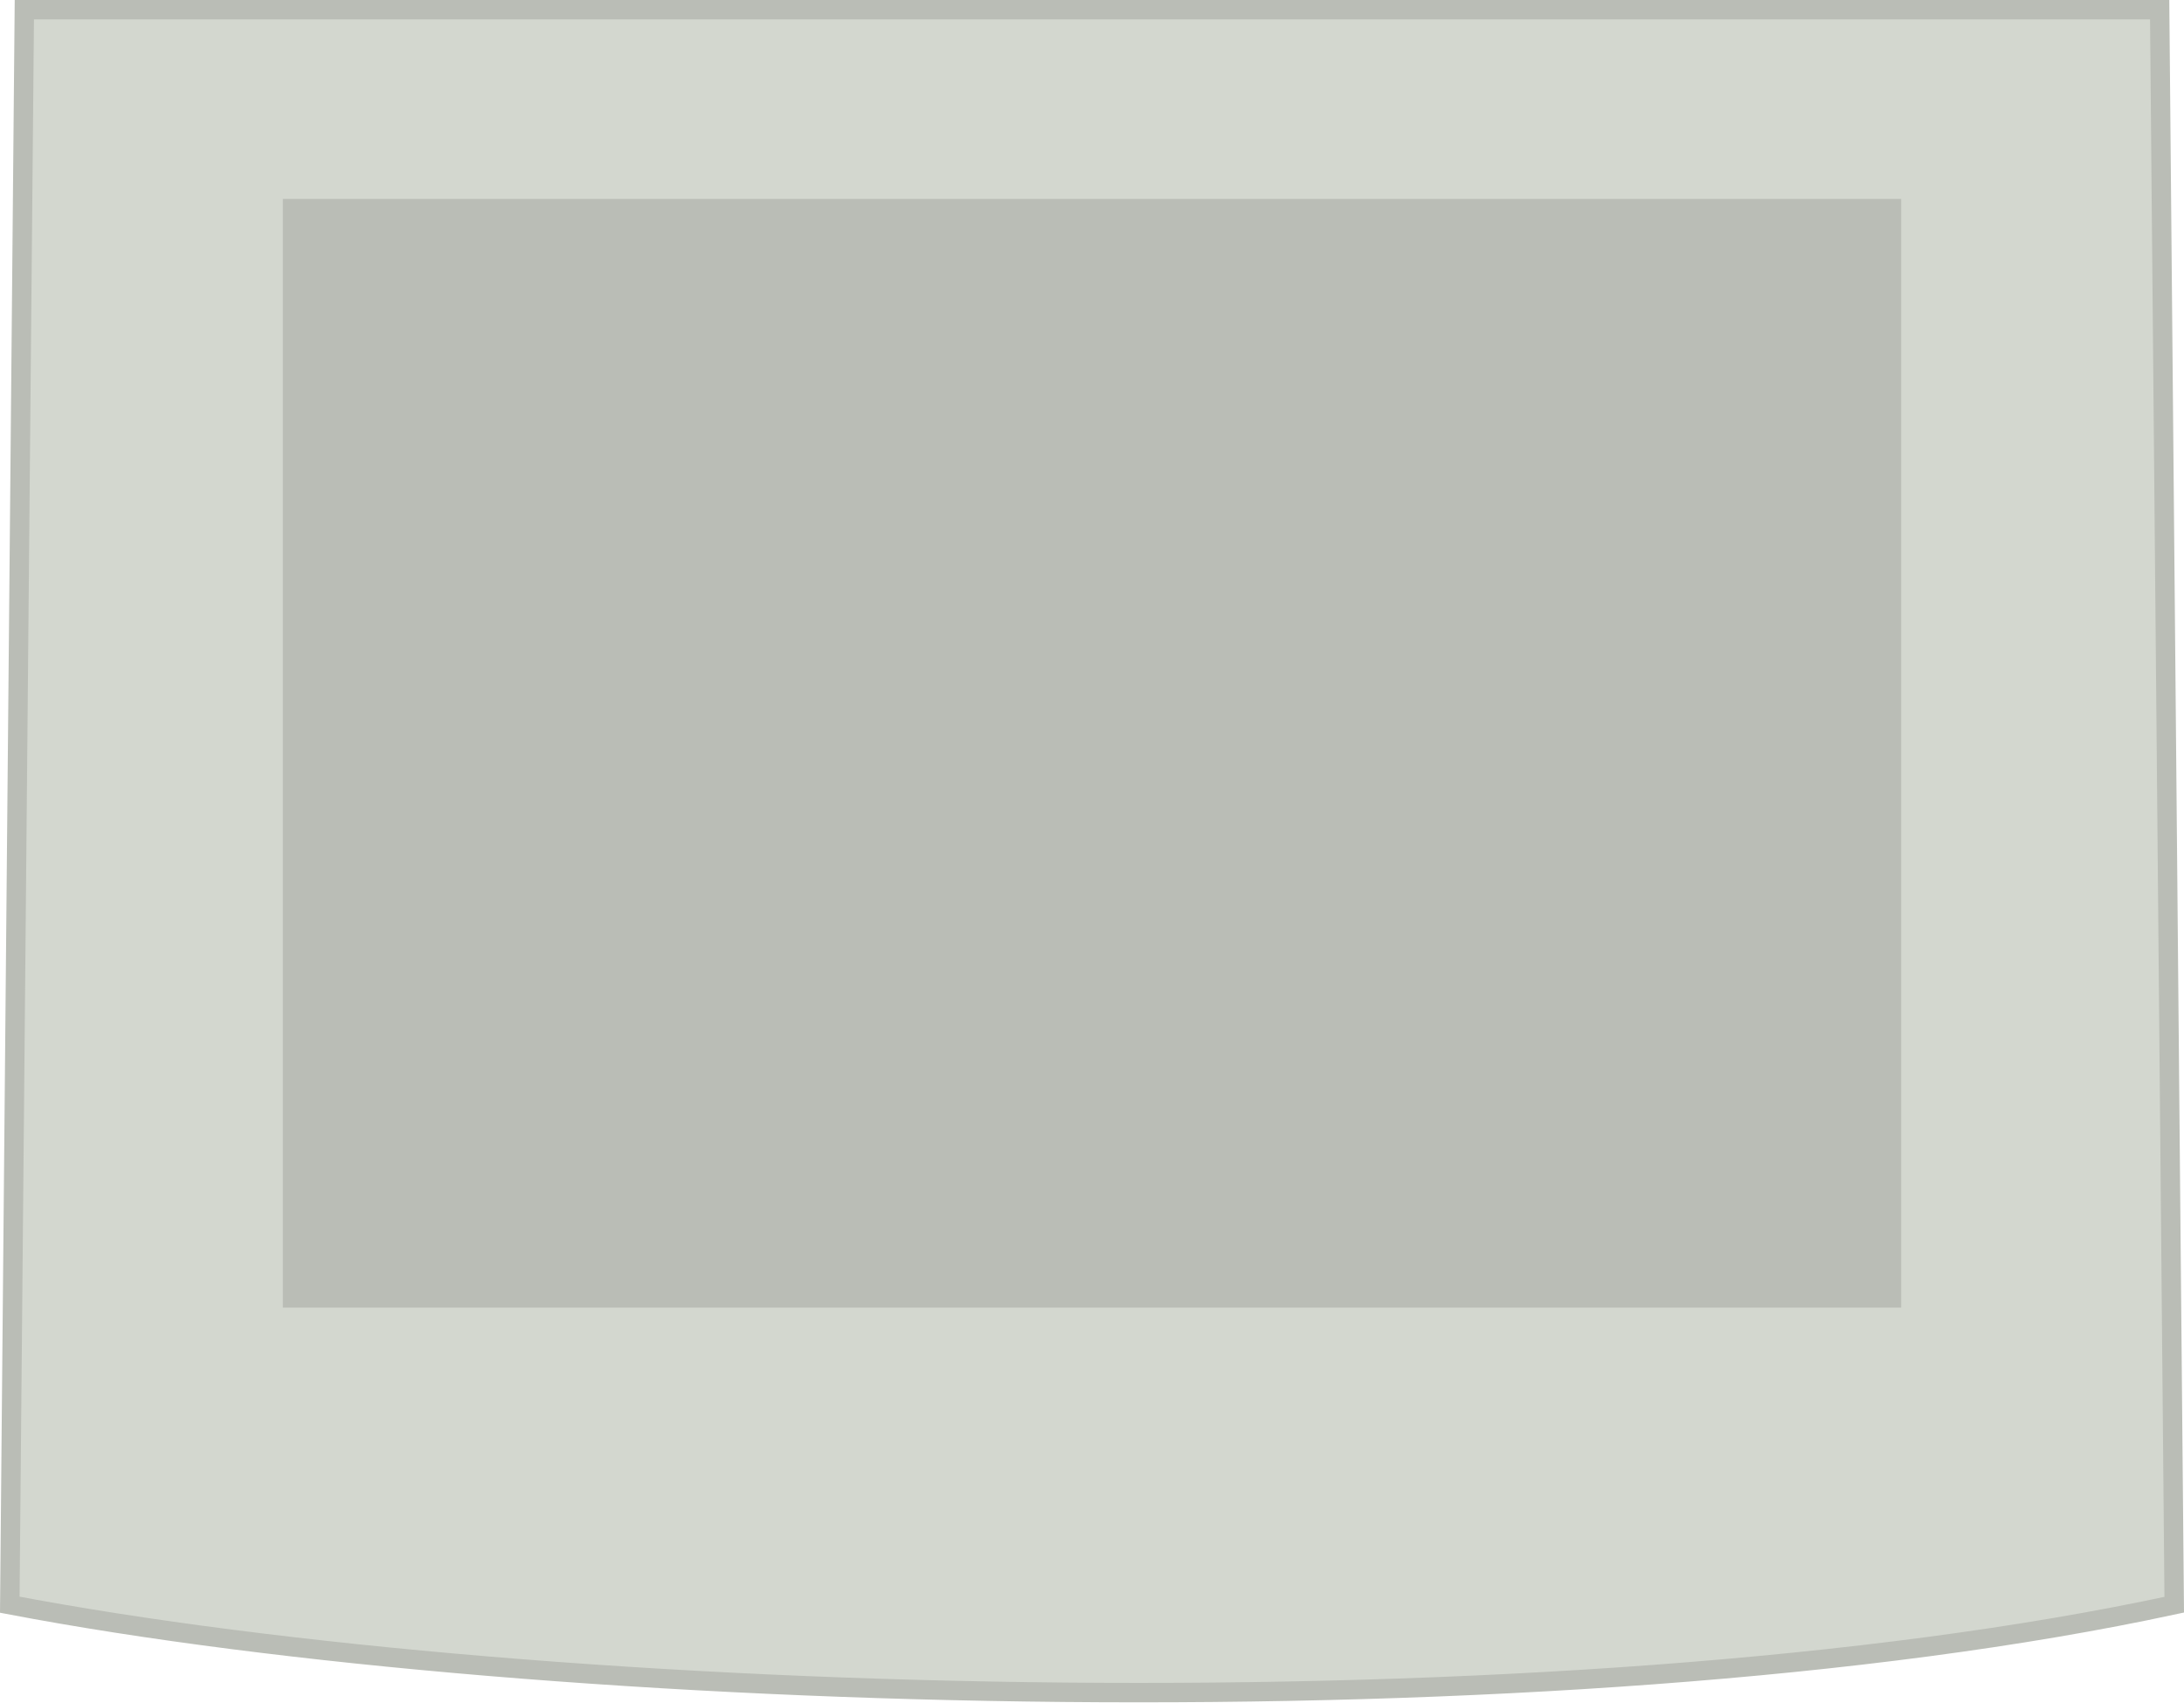
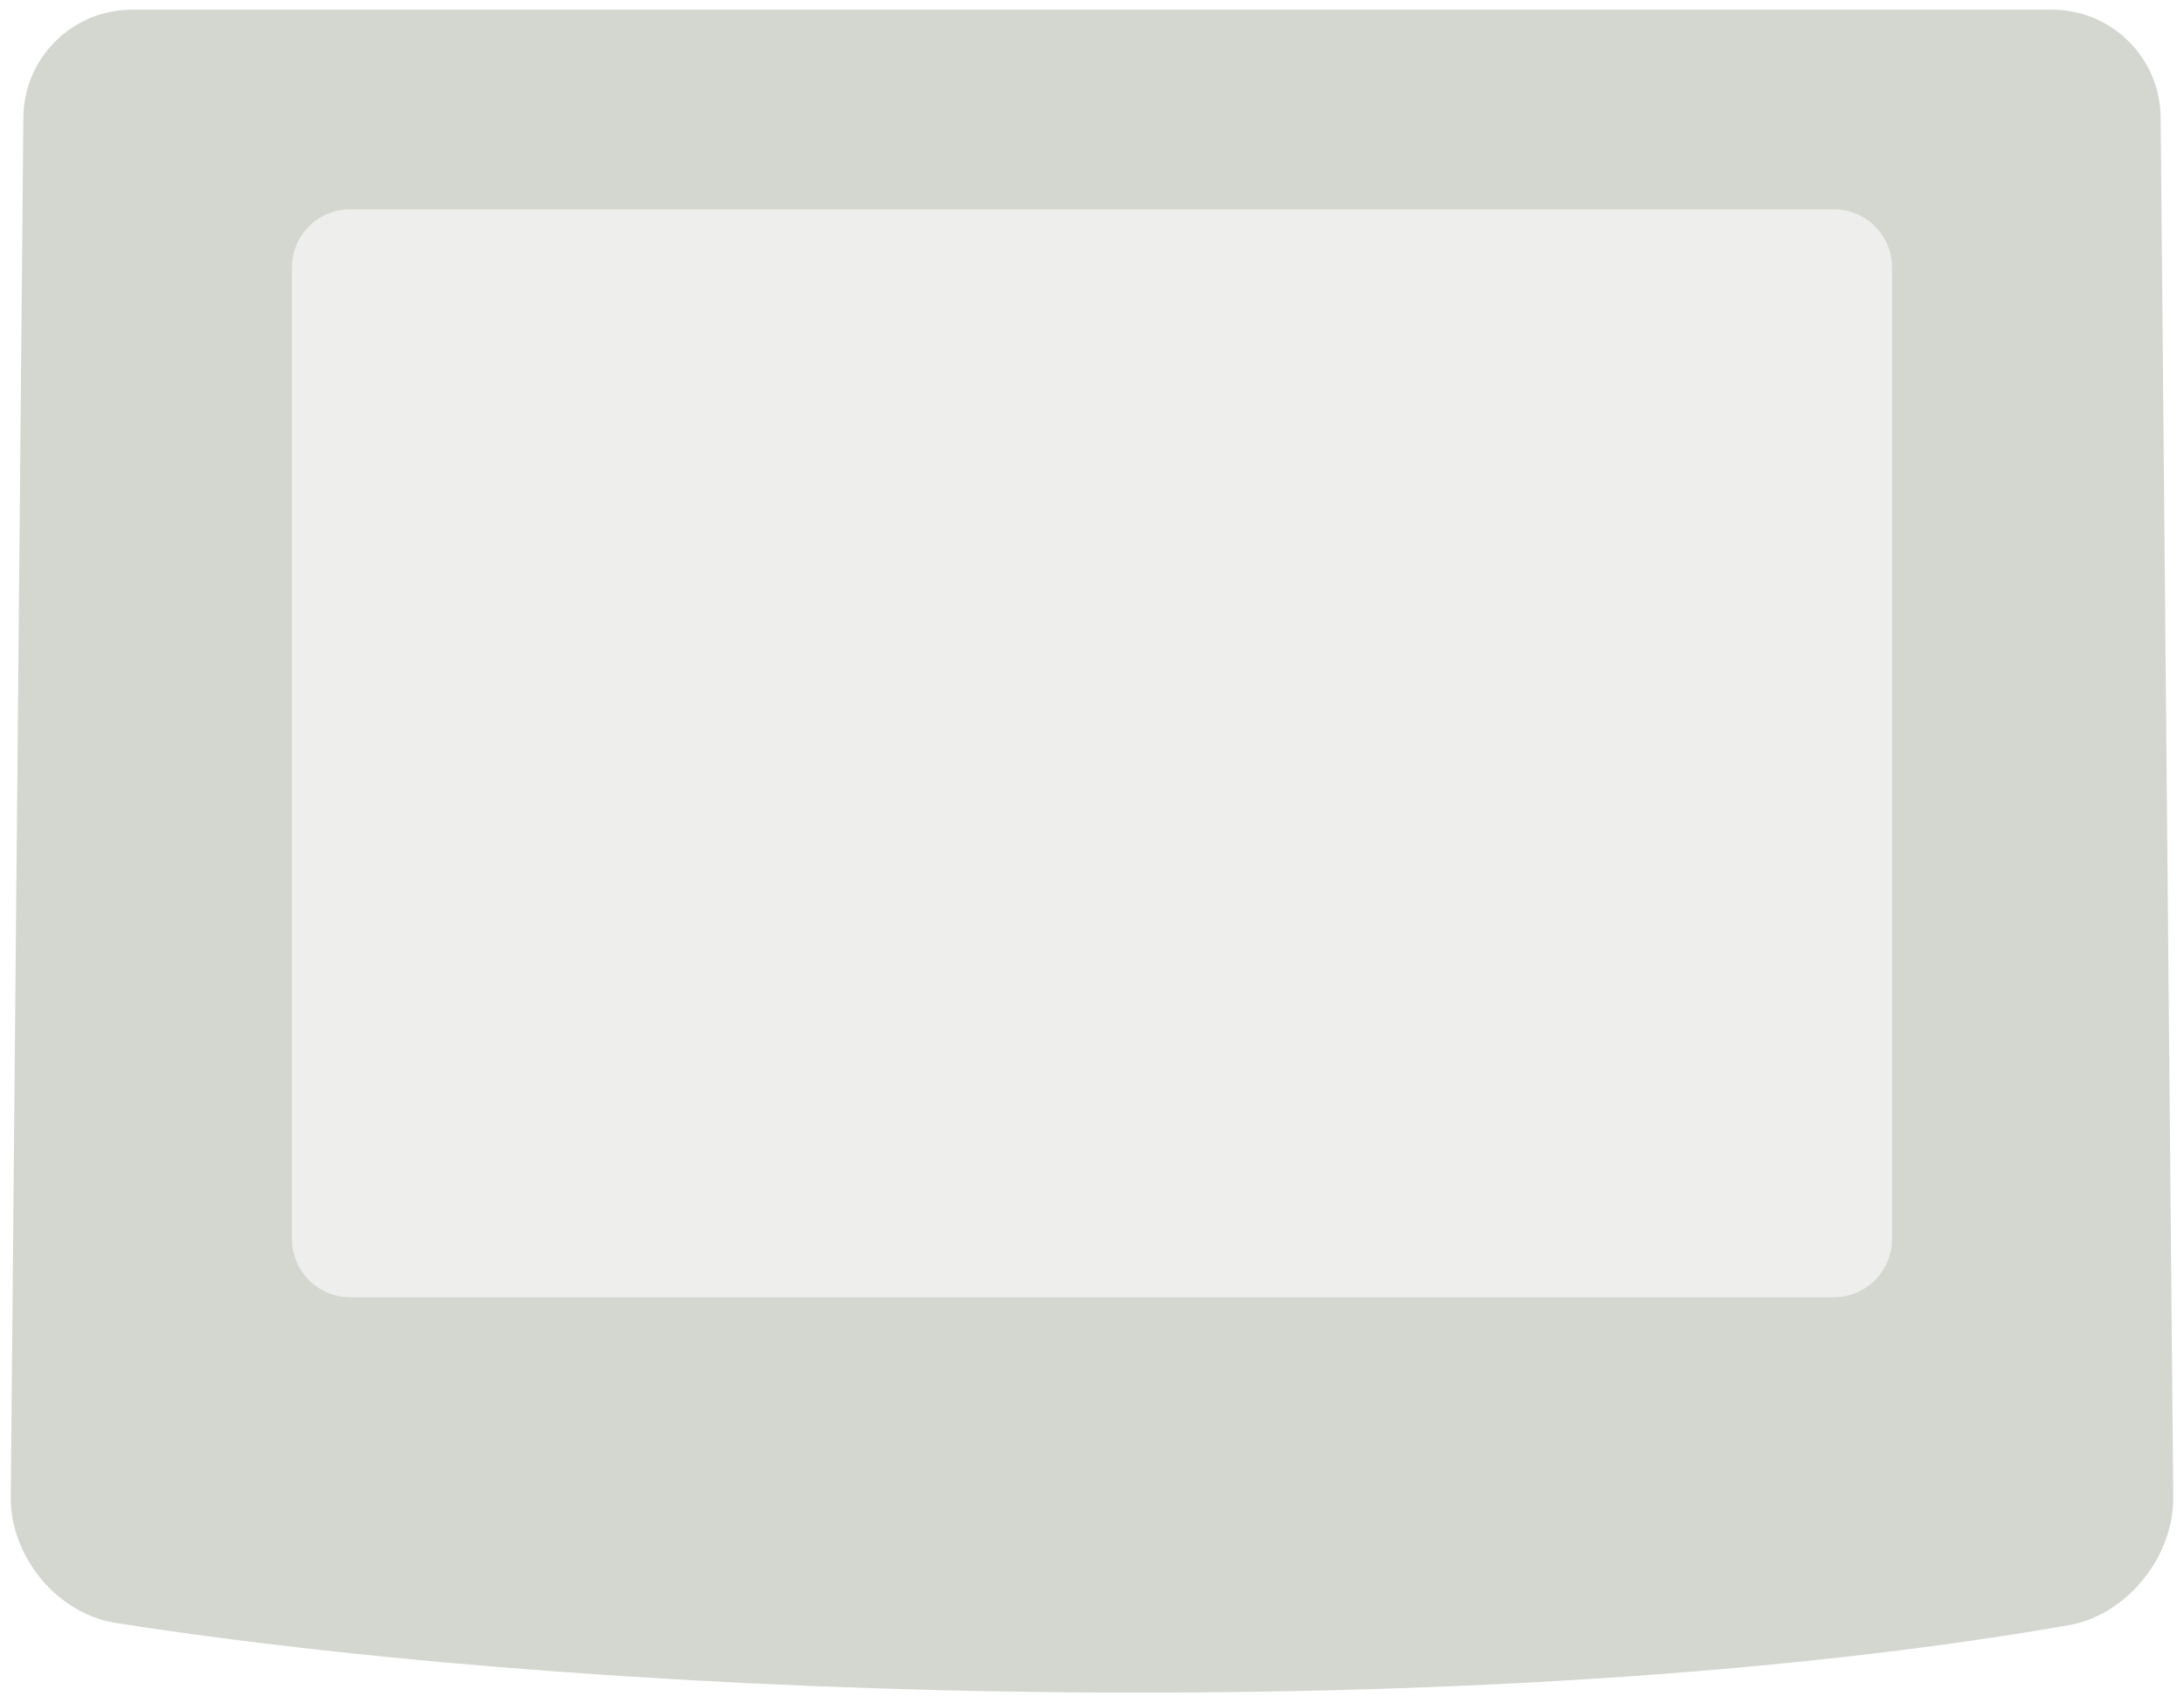
<svg xmlns="http://www.w3.org/2000/svg" id="svg86858" version="1.1" width="112.476" height="87.659">
-   <defs id="defs86862" />
+   <defs id="defs86862">
+     </defs>
  <g style="display:inline" transform="matrix(0.5941502,0,0,0.6753128,402.4199,-76.93411)" id="g4353-0">
-     <path style="fill:#d3d7cf;fill-opacity:1;stroke:#babdb6;stroke-width:1px;stroke-linecap:butt;stroke-linejoin:miter;stroke-opacity:1" d="M 4.281,3.375 3.531,85.5 C 31.076,90.741 83.579,92.281 115,85.5 L 114.25,3.375 Z" transform="matrix(1.683076,0,0,1.480795,-682.3986,109.6664)" id="path3568-6" />
-     <rect style="color:#000000;display:inline;overflow:visible;visibility:visible;fill:#babdb6;fill-opacity:1;fill-rule:nonzero;stroke:#babdb6;stroke-width:1.579;stroke-linecap:butt;stroke-linejoin:miter;stroke-miterlimit:4;stroke-dasharray:none;stroke-dashoffset:0;stroke-opacity:1;marker:none;enable-background:accumulate" id="rect10889" width="138.7" height="82.952" x="-652" y="129.881" />
+     <path style="fill:#d3d7cf;fill-opacity:1;stroke:none;stroke-width:1px;stroke-linecap:butt;stroke-linejoin:miter;stroke-opacity:1" d="M 4.231,8.915 3.582,79.96 c -0.028,3.06 2.386,6.008 5.409,6.48 26.883,4.196 70.924,5.29 100.571,0.116 3.014,-0.526 5.415,-3.537 5.388,-6.596 L 114.301,8.915 A 5.591,5.591 44.738 0 0 108.71,3.375 H 9.821 A 5.591,5.591 135.262 0 0 4.231,8.915 Z" transform="matrix(1.683076,0,0,1.480795,-682.3986,109.6664)" id="path3568-6" />
+     <rect style="color:#000000;font-variation-settings:normal;display:inline;overflow:visible;visibility:visible;opacity:1;vector-effect:none;fill:#eeeeec;fill-opacity:1;fill-rule:nonzero;stroke:none;stroke-width:1.579px;stroke-linecap:butt;stroke-linejoin:miter;stroke-miterlimit:4;stroke-dasharray:none;stroke-dashoffset:0;stroke-opacity:1;-inkscape-stroke:none;marker:none;enable-background:accumulate;stop-color:#000000;stop-opacity:1" id="rect10889" width="138.7" height="82.952" x="-652" y="129.881" rx="5.049" ry="4.442" />
  </g>
</svg>
